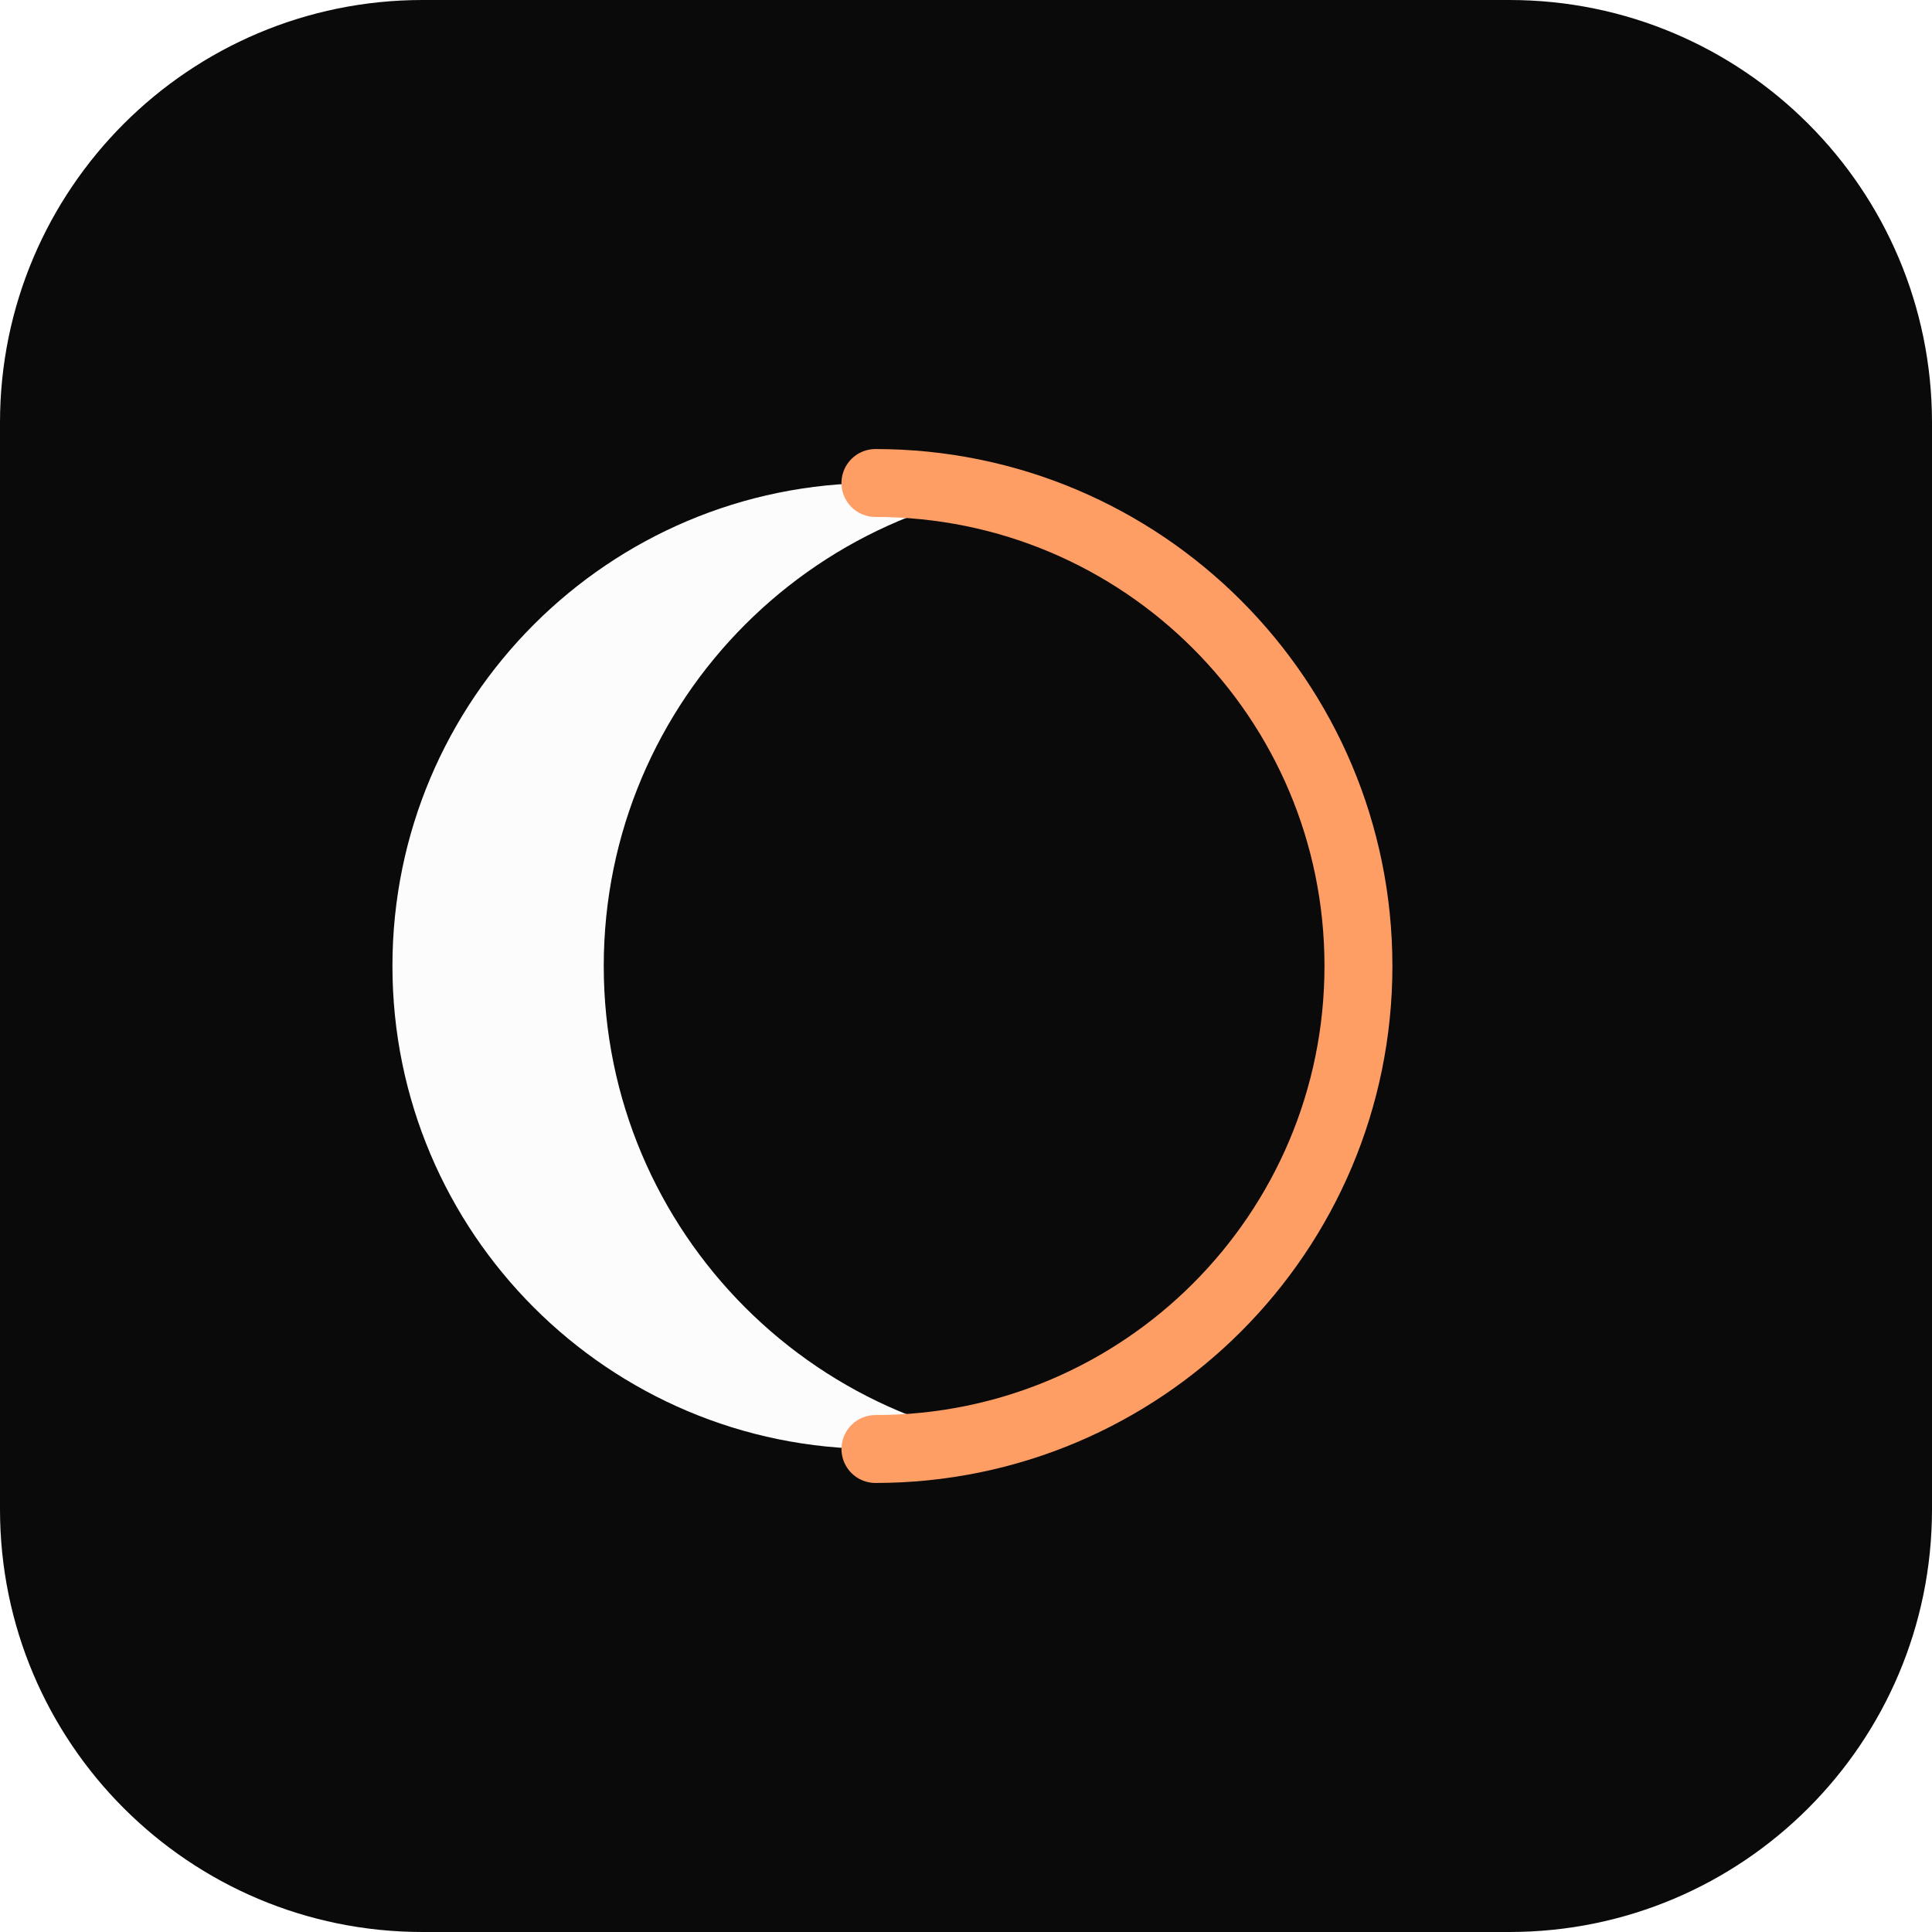
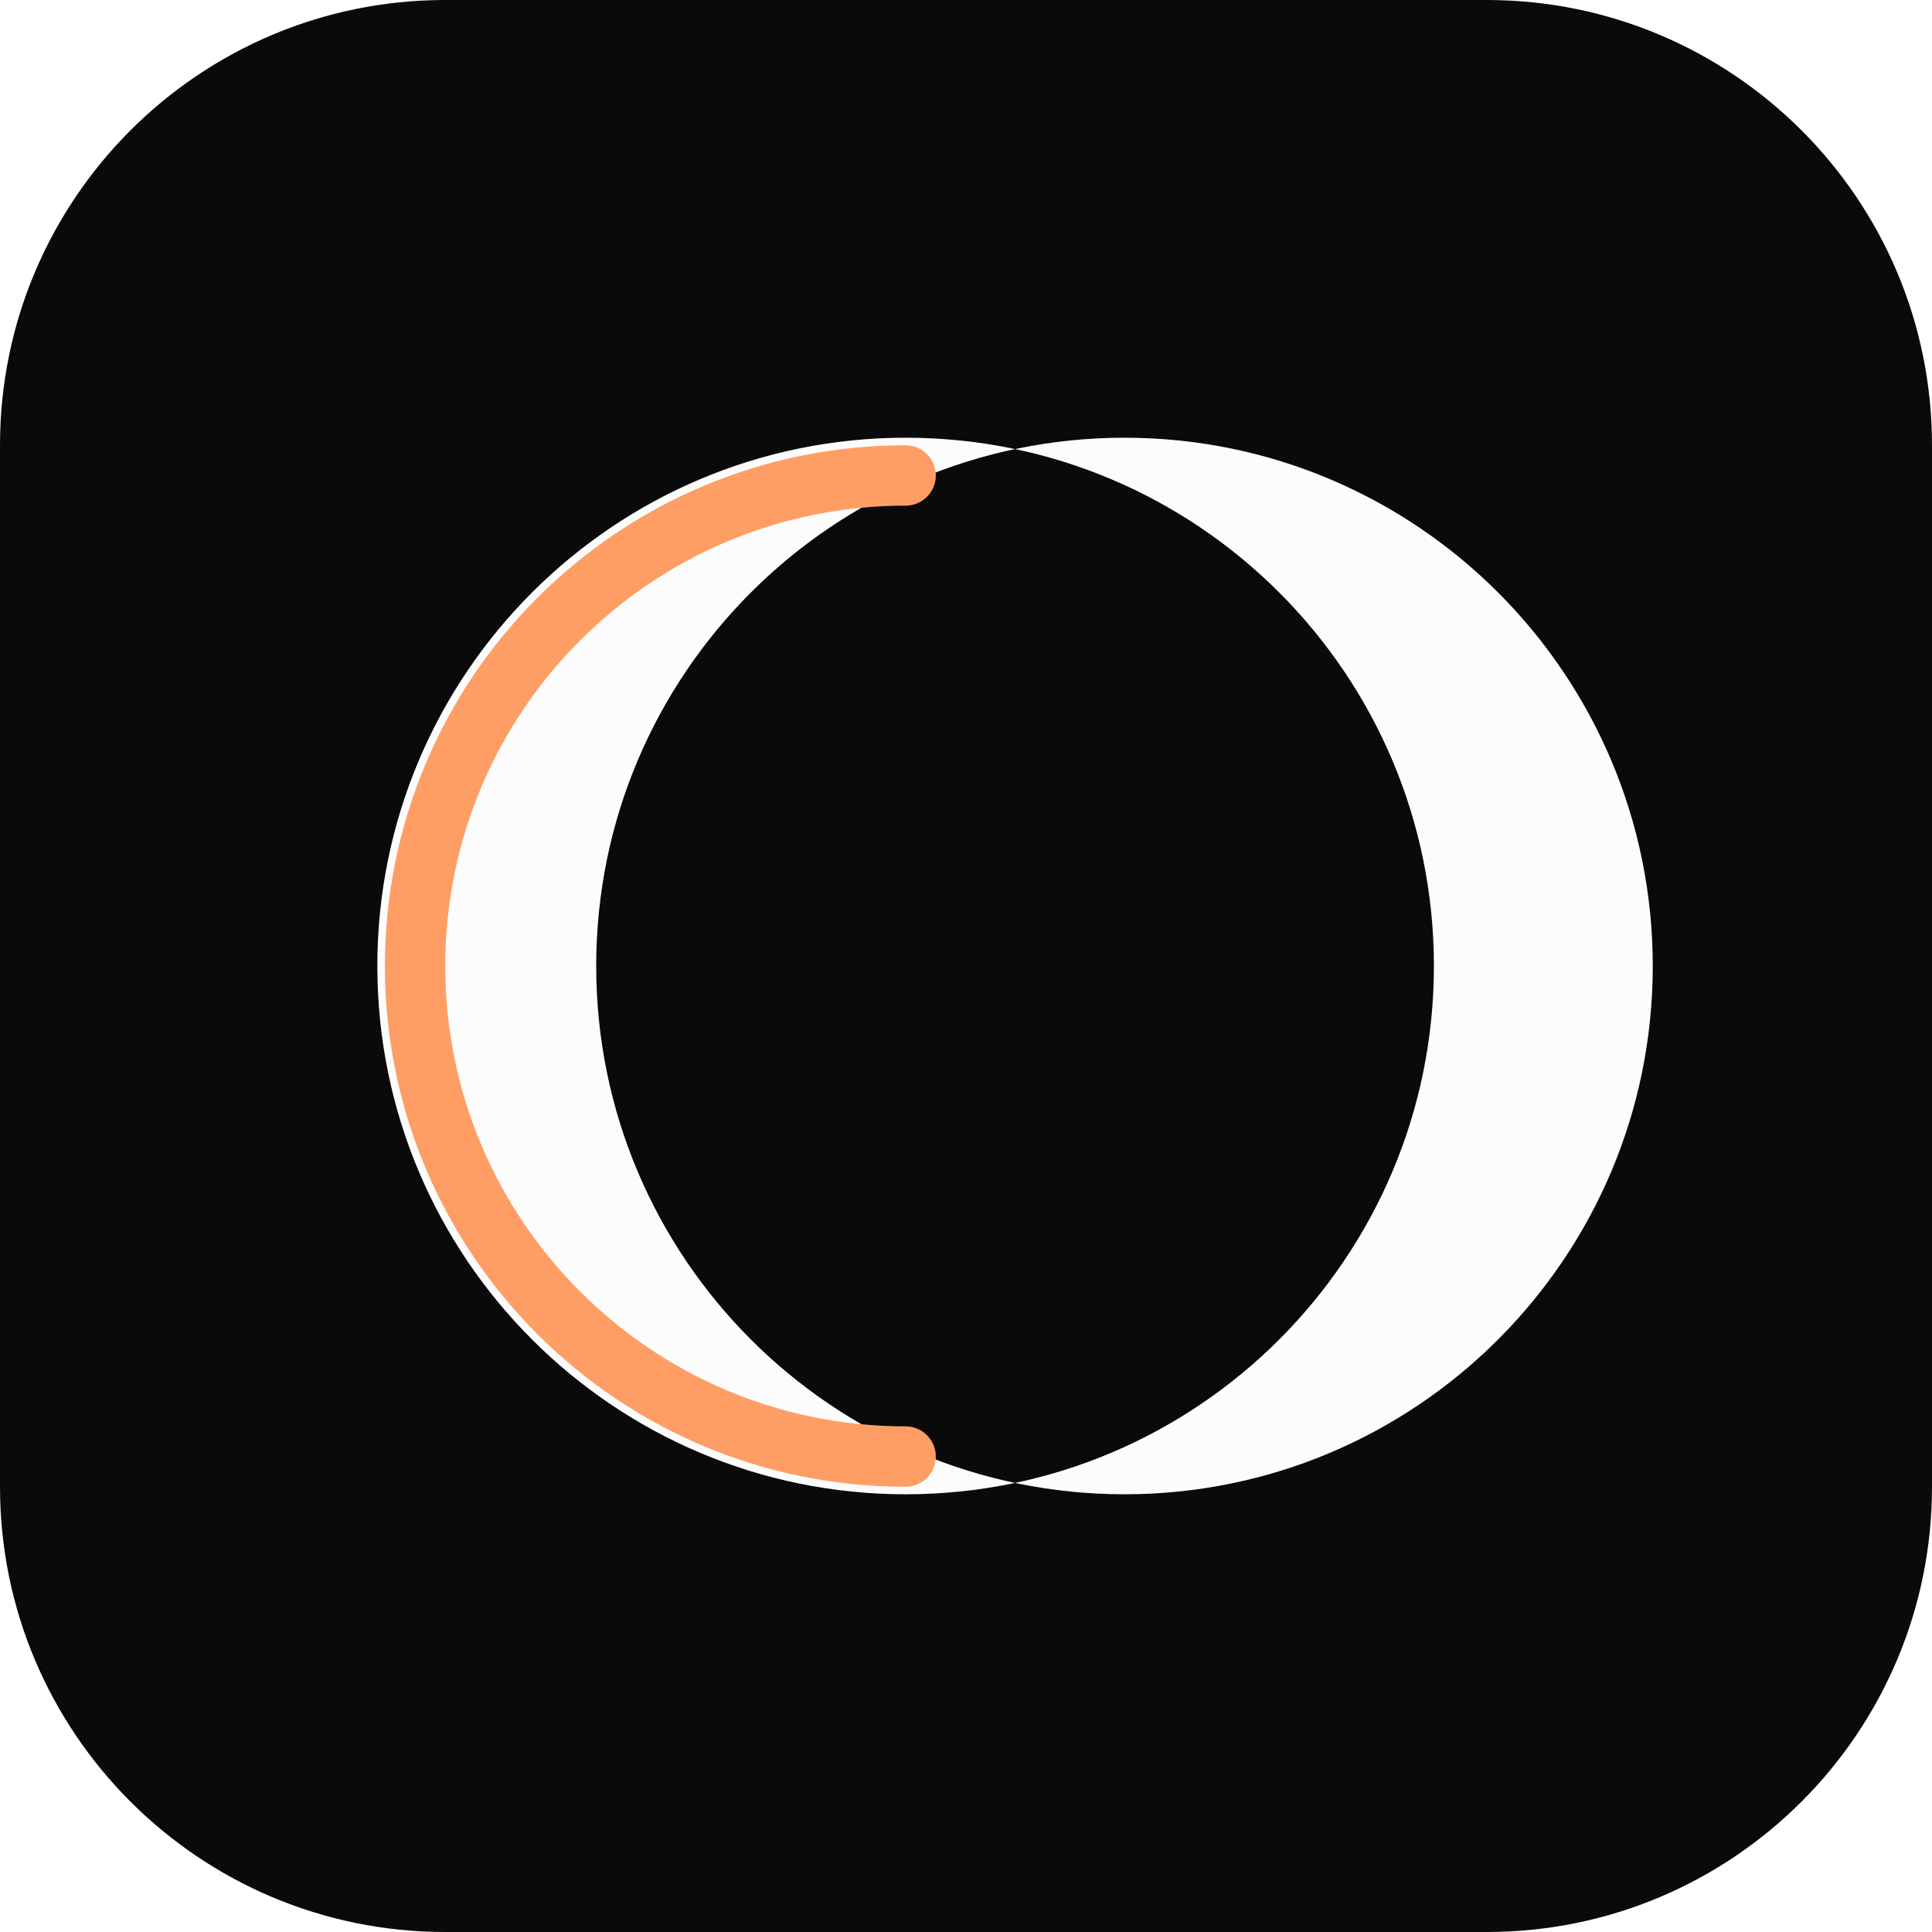
<svg xmlns="http://www.w3.org/2000/svg" viewBox="0 0 512 512" role="img" aria-label="Umbra">
-   <rect width="512" height="512" rx="112" fill="#0a0a0a" />
-   <circle cx="232" cy="256" r="128" fill="#fcfcfc" />
-   <circle cx="288" cy="256" r="128" fill="#0a0a0a" />
-   <path d="M232 128c70.7 0 128 57.3 128 128s-57.3 128-128 128" fill="none" stroke="#ff9e64" stroke-width="18" stroke-linecap="round" />
+   <rect width="512" height="512" rx="118" fill="#0a0a0a" />
+   <path fill="#fcfcfc" fill-rule="evenodd" d="M240 116a140 140 0 1 0 0 280 140 140 0 0 0 0-280Zm58 0a140 140 0 1 0 0 280 140 140 0 0 0 0-280Z" />
+   <path d="M240 126a130 130 0 0 0 0 260" fill="none" stroke="#ff9e64" stroke-width="16" stroke-linecap="round" />
</svg>
